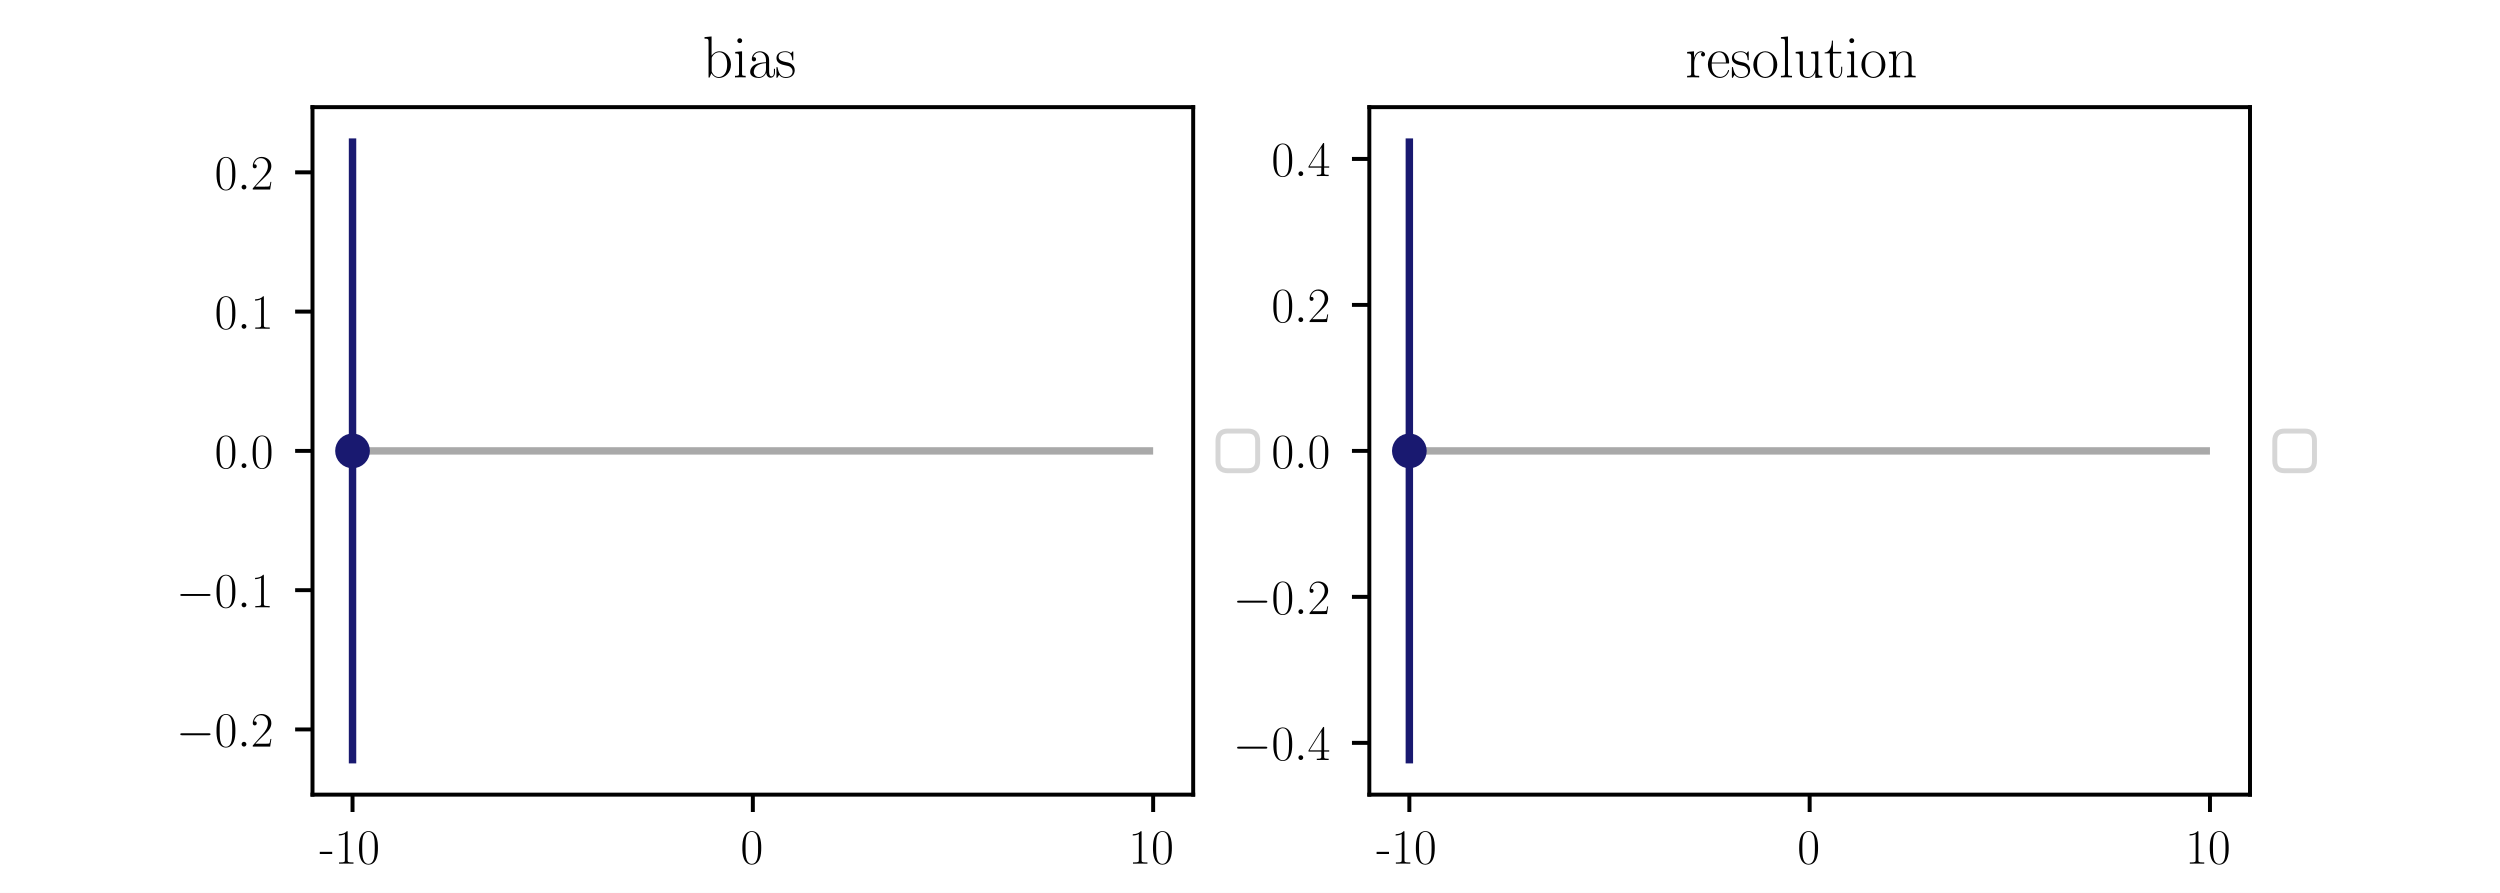
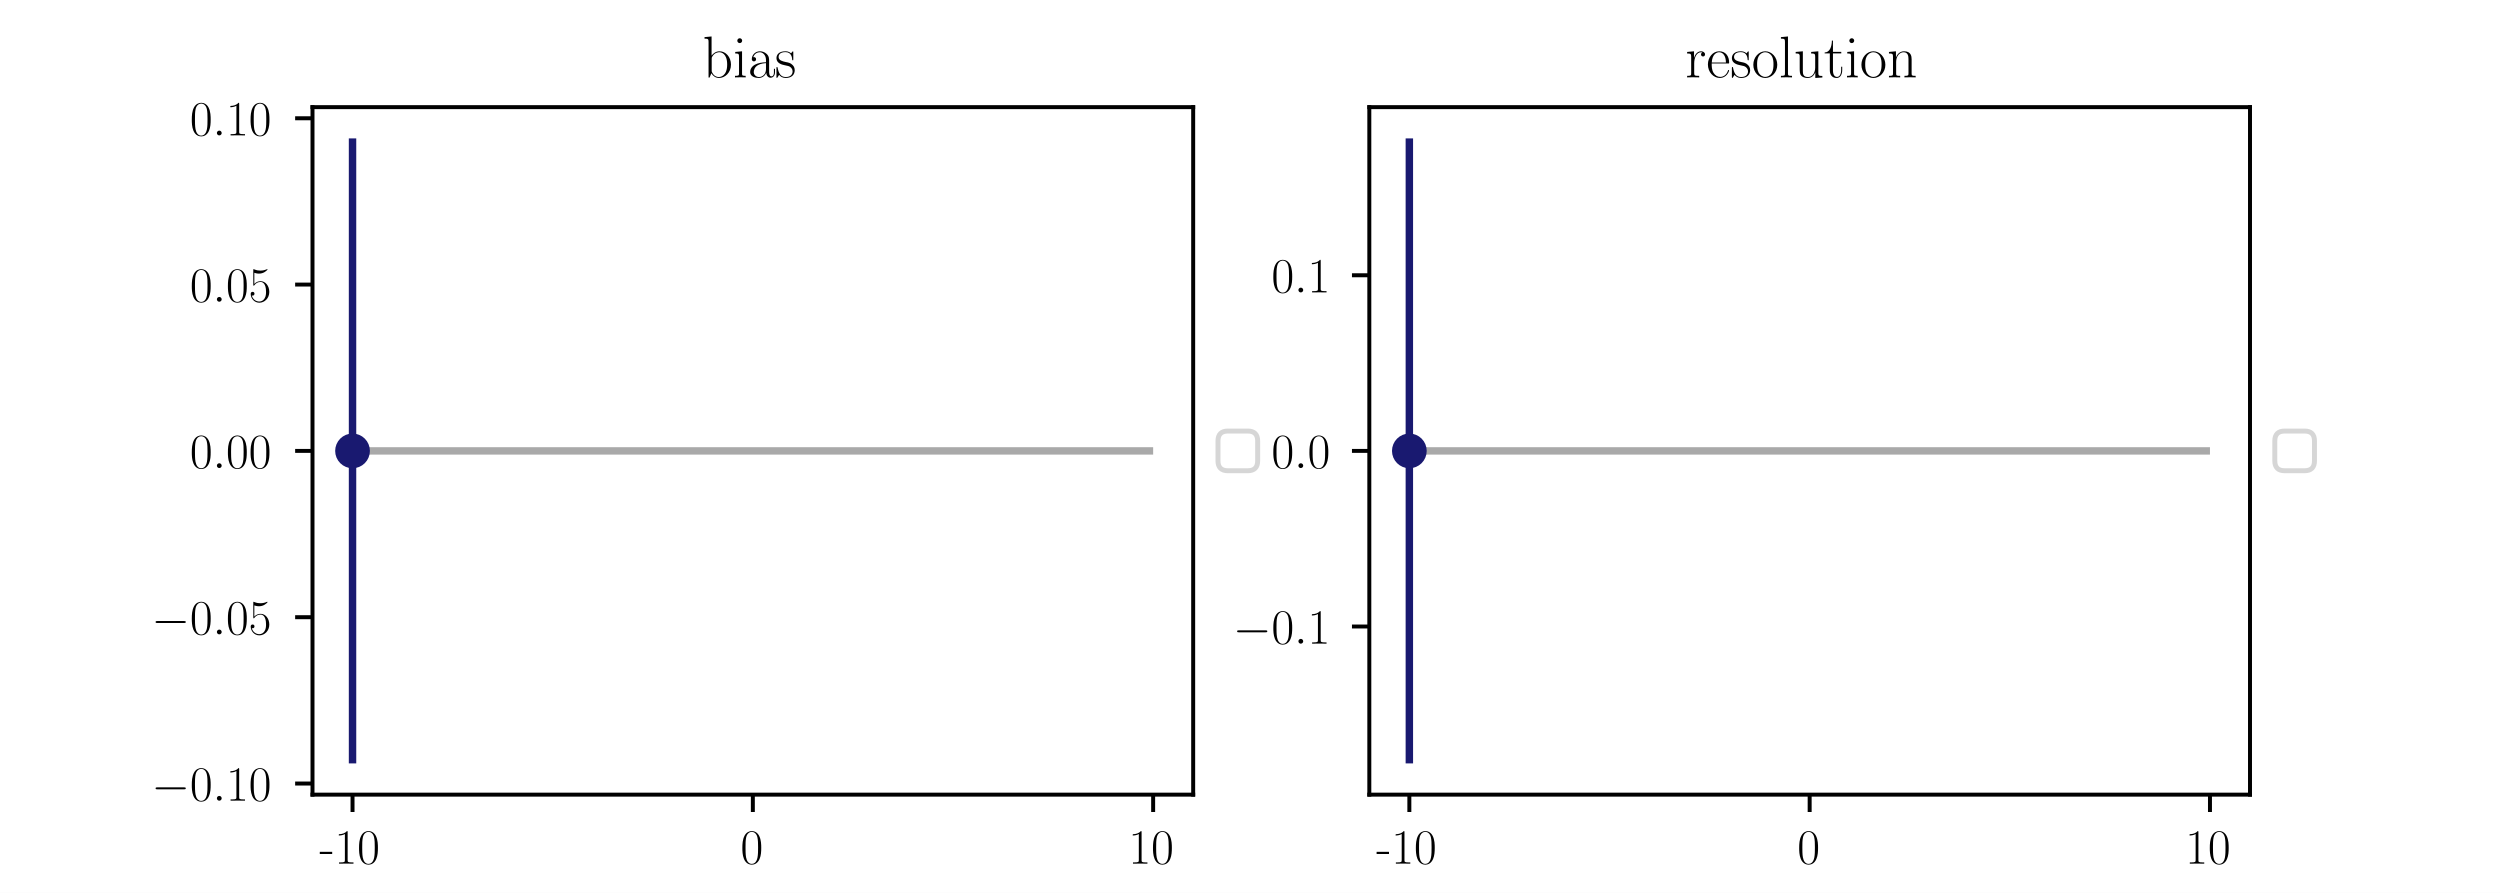
<svg xmlns="http://www.w3.org/2000/svg" xmlns:xlink="http://www.w3.org/1999/xlink" width="504pt" height="180pt" viewBox="0 0 504 180" version="1.1">
  <defs>
    <style type="text/css">*{stroke-linejoin: round; stroke-linecap: butt}</style>
  </defs>
  <g id="figure_1">
    <g id="patch_1">
      <path d="M 0 180  L 504 180  L 504 0  L 0 0  z " style="fill: #ffffff" />
    </g>
    <g id="axes_1">
      <g id="patch_2">
        <path d="M 63 160.2  L 240.545 160.2  L 240.545 21.6  L 63 21.6  z " style="fill: #ffffff" />
      </g>
      <g id="matplotlib.axis_1">
        <g id="xtick_1">
          <g id="line2d_1">
            <defs>
-               <path id="mfbdc22e91d" d="M 0 0  L 0 3.5  " style="stroke: #000000; stroke-width: 0.8" />
+               <path id="m49bfeee119" d="M 0 0  L 0 3.5  " style="stroke: #000000; stroke-width: 0.8" />
            </defs>
            <g>
-               <use xlink:href="#mfbdc22e91d" x="71.07" y="160.2" style="stroke: #000000; stroke-width: 0.8" />
+               <use xlink:href="#m49bfeee119" x="71.07" y="160.2" style="stroke: #000000; stroke-width: 0.8" />
            </g>
          </g>
          <g id="text_1">
            <g transform="translate(64.42848 174.1185) scale(0.1 -0.1)">
              <defs>
                <path id="CMR17-2d" d="M 1632 1254  L 1632 1536  L 26 1536  L 26 1254  L 1632 1254  z " transform="scale(0.015625)" />
                <path id="CMR17-31" d="M 1702 4083  C 1702 4217 1696 4224 1606 4224  C 1357 3927 979 3833 621 3820  C 602 3820 570 3820 563 3808  C 557 3795 557 3782 557 3648  C 755 3648 1088 3686 1344 3839  L 1344 467  C 1344 243 1331 166 781 166  L 589 166  L 589 0  C 896 6 1216 12 1523 12  C 1830 12 2150 6 2458 0  L 2458 166  L 2266 166  C 1715 166 1702 236 1702 467  L 1702 4083  z " transform="scale(0.015625)" />
                <path id="CMR17-30" d="M 2688 2038  C 2688 2430 2682 3099 2413 3613  C 2176 4063 1798 4224 1466 4224  C 1158 4224 768 4082 525 3620  C 269 3137 243 2539 243 2038  C 243 1671 250 1112 448 623  C 723 -39 1216 -128 1466 -128  C 1760 -128 2208 -7 2470 604  C 2662 1048 2688 1568 2688 2038  z M 1466 -26  C 1056 -26 813 328 723 816  C 653 1196 653 1749 653 2109  C 653 2604 653 3015 736 3407  C 858 3954 1216 4121 1466 4121  C 1728 4121 2067 3947 2189 3420  C 2272 3054 2278 2623 2278 2109  C 2278 1691 2278 1176 2202 797  C 2067 96 1690 -26 1466 -26  z " transform="scale(0.015625)" />
              </defs>
              <use xlink:href="#CMR17-2d" transform="scale(0.996264)" />
              <use xlink:href="#CMR17-31" transform="translate(30.07597 0) scale(0.996264)" />
              <use xlink:href="#CMR17-30" transform="translate(75.76644 0) scale(0.996264)" />
            </g>
          </g>
        </g>
        <g id="xtick_2">
          <g id="line2d_2">
            <g>
-               <use xlink:href="#mfbdc22e91d" x="151.773" y="160.2" style="stroke: #000000; stroke-width: 0.8" />
+               <use xlink:href="#m49bfeee119" x="151.773" y="160.2" style="stroke: #000000; stroke-width: 0.8" />
            </g>
          </g>
          <g id="text_2">
            <g transform="translate(149.2821 174.1185) scale(0.1 -0.1)">
              <use xlink:href="#CMR17-30" transform="scale(0.996264)" />
            </g>
          </g>
        </g>
        <g id="xtick_3">
          <g id="line2d_3">
            <g>
-               <use xlink:href="#mfbdc22e91d" x="232.475" y="160.2" style="stroke: #000000; stroke-width: 0.8" />
+               <use xlink:href="#m49bfeee119" x="232.475" y="160.2" style="stroke: #000000; stroke-width: 0.8" />
            </g>
          </g>
          <g id="text_3">
            <g transform="translate(227.4939 174.1185) scale(0.1 -0.1)">
              <use xlink:href="#CMR17-31" transform="scale(0.996264)" />
              <use xlink:href="#CMR17-30" transform="translate(45.69048 0) scale(0.996264)" />
            </g>
          </g>
        </g>
        <g id="text_4">
          <g transform="translate(125.3025 186.9742) scale(0.1 -0.1)">
            <defs>
              <path id="CMR17-45" d="M 3885 1614  L 3770 1614  C 3629 676 3546 166 2419 166  L 1530 166  C 1274 166 1261 198 1261 415  L 1261 2176  L 1862 2176  C 2464 2176 2522 1959 2522 1429  L 2637 1429  L 2637 3086  L 2522 3086  C 2522 2558 2464 2342 1862 2342  L 1261 2342  L 1261 3924  C 1261 4141 1274 4172 1530 4172  L 2406 4172  C 3398 4172 3514 3778 3603 2933  L 3718 2933  L 3565 4339  L 326 4339  L 326 4172  C 768 4172 838 4172 838 3886  L 838 453  C 838 166 768 166 326 166  L 326 0  L 3654 0  L 3885 1614  z " transform="scale(0.015625)" />
              <path id="CMR17-6e" d="M 2656 1954  C 2656 2282 2592 2816 1837 2816  C 1331 2816 1069 2424 973 2166  L 966 2166  L 966 2816  L 211 2745  L 211 2578  C 589 2578 646 2540 646 2231  L 646 443  C 646 198 621 166 211 166  L 211 0  C 365 12 646 12 813 12  C 979 12 1267 12 1421 0  L 1421 166  C 1011 166 986 192 986 443  L 986 1678  C 986 2269 1344 2713 1792 2713  C 2266 2713 2317 2289 2317 1980  L 2317 443  C 2317 198 2291 166 1882 166  L 1882 0  C 2035 12 2317 12 2483 12  C 2650 12 2938 12 3091 0  L 3091 166  C 2682 166 2656 192 2656 443  L 2656 1954  z " transform="scale(0.015625)" />
              <path id="CMR17-65" d="M 2438 1503  C 2464 1529 2464 1542 2464 1606  C 2464 2251 2118 2816 1389 2816  C 710 2816 173 2175 173 1394  C 173 554 781 -64 1459 -64  C 2176 -64 2458 619 2458 755  C 2458 800 2419 800 2406 800  C 2362 800 2355 787 2330 709  C 2189 270 1837 51 1504 51  C 1229 51 954 206 781 490  C 582 819 582 1200 582 1503  L 2438 1503  z M 589 1600  C 634 2511 1126 2713 1382 2713  C 1818 2713 2112 2308 2118 1600  L 589 1600  z " transform="scale(0.015625)" />
              <path id="CMR17-72" d="M 960 1517  C 960 2134 1222 2713 1702 2713  C 1747 2713 1792 2707 1837 2687  C 1837 2687 1696 2642 1696 2475  C 1696 2321 1818 2257 1914 2257  C 1990 2257 2131 2302 2131 2482  C 2131 2687 1926 2816 1709 2816  C 1222 2816 1011 2340 947 2115  L 941 2115  L 941 2816  L 198 2745  L 198 2578  C 576 2578 634 2540 634 2231  L 634 443  C 634 198 608 166 198 166  L 198 0  C 352 12 646 12 813 12  C 998 12 1325 12 1498 0  L 1498 166  C 1037 166 960 166 960 455  L 960 1517  z " transform="scale(0.015625)" />
              <path id="CMR17-67" d="M 710 1165  C 832 1068 1043 960 1299 960  C 1805 960 2240 1359 2240 1895  C 2240 2063 2189 2321 1997 2521  C 2176 2713 2438 2777 2586 2777  C 2611 2777 2650 2777 2682 2758  C 2656 2751 2598 2726 2598 2623  C 2598 2540 2656 2483 2739 2483  C 2835 2483 2886 2547 2886 2630  C 2886 2751 2790 2880 2586 2880  C 2330 2880 2106 2758 1926 2591  C 1734 2764 1504 2828 1299 2828  C 794 2828 358 2431 358 1895  C 358 1527 570 1294 634 1230  C 442 1004 442 742 442 710  C 442 544 506 300 723 166  C 390 82 128 -184 128 -517  C 128 -996 736 -1344 1466 -1344  C 2170 -1344 2803 -1009 2803 -510  C 2803 384 1856 384 1363 384  C 1216 384 954 384 922 390  C 723 422 589 601 589 825  C 589 883 589 1024 710 1165  z M 1299 1068  C 736 1068 736 1766 736 1895  C 736 2024 736 2719 1299 2719  C 1862 2719 1862 2024 1862 1895  C 1862 1766 1862 1068 1299 1068  z M 1466 -1236  C 826 -1236 384 -883 384 -517  C 384 -311 493 -118 634 -11  C 794 102 858 102 1293 102  C 1818 102 2547 102 2547 -517  C 2547 -883 2106 -1236 1466 -1236  z " transform="scale(0.015625)" />
              <path id="CMR17-79" d="M 2496 2183  C 2656 2579 2944 2585 3034 2585  L 3034 2752  C 2912 2745 2752 2739 2630 2739  C 2496 2739 2285 2739 2157 2752  L 2157 2585  C 2400 2566 2406 2384 2406 2332  C 2406 2268 2394 2235 2362 2158  L 1664 409  L 902 2300  C 870 2378 870 2423 870 2430  C 870 2572 1018 2585 1171 2585  L 1171 2752  C 1018 2739 742 2739 582 2739  C 410 2739 205 2739 64 2752  L 64 2585  C 410 2585 448 2553 531 2345  L 1485 -31  C 1197 -795 1030 -1242 627 -1242  C 557 -1242 397 -1223 282 -1106  C 429 -1093 493 -1002 493 -892  C 493 -782 416 -685 288 -685  C 147 -685 77 -782 77 -899  C 77 -1158 339 -1344 627 -1344  C 998 -1344 1229 -983 1357 -659  L 2496 2183  z " transform="scale(0.015625)" />
              <path id="CMR17-42" d="M 333 4352  L 333 4185  C 774 4185 845 4185 845 3897  L 845 451  C 845 166 774 166 333 166  L 333 0  L 2534 0  C 3354 0 3885 578 3885 1155  C 3885 1726 3360 2214 2675 2259  C 3290 2380 3718 2790 3718 3276  C 3718 3808 3194 4352 2368 4352  L 333 4352  z M 1248 2304  L 1248 3936  C 1248 4153 1261 4185 1517 4185  L 2336 4185  C 2970 4185 3251 3673 3251 3276  C 3251 2790 2861 2304 2170 2304  L 1248 2304  z M 1517 166  C 1261 166 1248 198 1248 413  L 1248 2201  L 2432 2201  C 3091 2201 3411 1624 3411 1161  C 3411 698 3046 166 2349 166  L 1517 166  z " transform="scale(0.015625)" />
              <path id="CMR17-69" d="M 992 3961  C 992 4102 877 4224 730 4224  C 589 4224 467 4108 467 3961  C 467 3820 582 3699 730 3699  C 870 3699 992 3814 992 3961  z M 243 2745  L 243 2579  C 602 2579 653 2540 653 2231  L 653 443  C 653 198 627 166 218 166  L 218 0  C 371 12 646 12 806 12  C 960 12 1222 12 1370 0  L 1370 166  C 992 166 979 205 979 436  L 979 2816  L 243 2745  z " transform="scale(0.015625)" />
              <path id="CMR17-61" d="M 2304 1656  C 2304 2048 2304 2275 2035 2534  C 1798 2751 1523 2816 1306 2816  C 800 2816 435 2408 435 1977  C 435 1740 627 1728 666 1728  C 749 1728 896 1779 896 1958  C 896 2118 774 2188 666 2188  C 640 2188 608 2182 589 2176  C 723 2594 1069 2713 1293 2713  C 1613 2713 1965 2421 1965 1875  L 1965 1632  C 1587 1619 1133 1568 774 1373  C 371 1147 256 822 256 576  C 256 77 832 -64 1171 -64  C 1523 -64 1850 135 1990 505  C 2003 219 2182 -39 2464 -39  C 2598 -39 2938 51 2938 563  L 2938 926  L 2822 926  L 2822 557  C 2822 161 2650 109 2566 109  C 2304 109 2304 446 2304 732  L 2304 1656  z M 1965 887  C 1965 323 1568 38 1216 38  C 896 38 646 278 646 576  C 646 771 730 1114 1101 1322  C 1408 1497 1760 1523 1965 1536  L 1965 887  z " transform="scale(0.015625)" />
              <path id="CMR17-73" d="M 1978 2688  C 1978 2803 1971 2809 1933 2809  C 1907 2809 1901 2803 1824 2707  C 1805 2681 1747 2617 1728 2592  C 1523 2809 1235 2816 1126 2816  C 416 2816 160 2444 160 2073  C 160 1497 813 1363 998 1324  C 1402 1241 1542 1216 1677 1100  C 1760 1024 1901 883 1901 652  C 1901 384 1747 38 1158 38  C 602 38 403 460 288 1024  C 269 1113 269 1120 218 1120  C 166 1120 160 1113 160 985  L 160 64  C 160 -52 166 -58 205 -58  C 237 -58 243 -52 275 0  C 314 57 410 211 448 275  C 576 102 800 -64 1158 -64  C 1792 -64 2131 281 2131 780  C 2131 1107 1958 1280 1875 1356  C 1683 1555 1459 1600 1190 1651  C 838 1728 390 1817 390 2208  C 390 2374 480 2726 1126 2726  C 1811 2726 1850 2086 1862 1881  C 1869 1849 1901 1843 1920 1843  C 1978 1843 1978 1862 1978 1971  L 1978 2688  z " transform="scale(0.015625)" />
            </defs>
            <use xlink:href="#CMR17-45" transform="scale(0.996264)" />
            <use xlink:href="#CMR17-6e" transform="translate(62.5863 0) scale(0.996264)" />
            <use xlink:href="#CMR17-65" transform="translate(113.4817 0) scale(0.996264)" />
            <use xlink:href="#CMR17-72" transform="translate(153.9673 0) scale(0.996264)" />
            <use xlink:href="#CMR17-67" transform="translate(189.2481 0) scale(0.996264)" />
            <use xlink:href="#CMR17-79" transform="translate(234.9386 0) scale(0.996264)" />
            <use xlink:href="#CMR17-42" transform="translate(313.3075 0) scale(0.996264)" />
            <use xlink:href="#CMR17-69" transform="translate(378.4962 0) scale(0.996264)" />
            <use xlink:href="#CMR17-61" transform="translate(403.3673 0) scale(0.996264)" />
            <use xlink:href="#CMR17-73" transform="translate(449.0577 0) scale(0.996264)" />
          </g>
        </g>
      </g>
      <g id="matplotlib.axis_2">
        <g id="ytick_1">
          <g id="line2d_4">
            <defs>
-               <path id="mdaa67a6e39" d="M 0 0  L -3.5 0  " style="stroke: #000000; stroke-width: 0.8" />
+               <path id="m467b6dbe96" d="M 0 0  L -3.5 0  " style="stroke: #000000; stroke-width: 0.8" />
            </defs>
            <g>
-               <use xlink:href="#mdaa67a6e39" x="63" y="147.055" style="stroke: #000000; stroke-width: 0.8" />
+               <use xlink:href="#m467b6dbe96" x="63" y="157.961" style="stroke: #000000; stroke-width: 0.8" />
            </g>
          </g>
          <g id="text_5">
-             <g transform="translate(35.52118 150.5147) scale(0.1 -0.1)">
+             <g transform="translate(30.53984 161.4198) scale(0.1 -0.1)">
              <defs>
                <path id="CMSY10-0" d="M 4218 1472  C 4326 1472 4442 1472 4442 1600  C 4442 1728 4326 1728 4218 1728  L 755 1728  C 646 1728 531 1728 531 1600  C 531 1472 646 1472 755 1472  L 4218 1472  z " transform="scale(0.015625)" />
                <path id="CMMI12-3a" d="M 1178 307  C 1178 492 1024 620 870 620  C 685 620 557 467 557 313  C 557 128 710 0 864 0  C 1050 0 1178 153 1178 307  z " transform="scale(0.015625)" />
-                 <path id="CMR17-32" d="M 2669 990  L 2554 990  C 2490 537 2438 460 2413 422  C 2381 371 1920 371 1830 371  L 602 371  C 832 620 1280 1073 1824 1596  C 2214 1966 2669 2400 2669 3033  C 2669 3788 2067 4224 1395 4224  C 691 4224 262 3603 262 3027  C 262 2777 448 2745 525 2745  C 589 2745 781 2783 781 3007  C 781 3206 614 3264 525 3264  C 486 3264 448 3257 422 3244  C 544 3788 915 4057 1306 4057  C 1862 4057 2227 3616 2227 3033  C 2227 2477 1901 1998 1536 1583  L 262 147  L 262 0  L 2515 0  L 2669 990  z " transform="scale(0.015625)" />
              </defs>
              <use xlink:href="#CMSY10-0" transform="scale(0.996264)" />
              <use xlink:href="#CMR17-30" transform="translate(77.48747 0) scale(0.996264)" />
              <use xlink:href="#CMMI12-3a" transform="translate(123.1779 0) scale(0.996264)" />
-               <use xlink:href="#CMR17-32" transform="translate(150.2751 0) scale(0.996264)" />
+               <use xlink:href="#CMR17-31" transform="translate(150.2751 0) scale(0.996264)" />
+               <use xlink:href="#CMR17-30" transform="translate(195.9656 0) scale(0.996264)" />
            </g>
          </g>
        </g>
        <g id="ytick_2">
          <g id="line2d_5">
            <g>
-               <use xlink:href="#mdaa67a6e39" x="63" y="118.978" style="stroke: #000000; stroke-width: 0.8" />
+               <use xlink:href="#m467b6dbe96" x="63" y="124.43" style="stroke: #000000; stroke-width: 0.8" />
            </g>
          </g>
          <g id="text_6">
-             <g transform="translate(35.52118 122.4369) scale(0.1 -0.1)">
+             <g transform="translate(30.53984 127.8895) scale(0.1 -0.1)">
+               <defs>
+                 <path id="CMR17-35" d="M 730 3750  C 794 3724 1056 3641 1325 3641  C 1920 3641 2246 3961 2432 4140  C 2432 4191 2432 4224 2394 4224  C 2387 4224 2374 4224 2323 4198  C 2099 4102 1837 4032 1517 4032  C 1325 4032 1037 4055 723 4191  C 653 4224 640 4224 634 4224  C 602 4224 595 4217 595 4090  L 595 2231  C 595 2113 595 2080 659 2080  C 691 2080 704 2093 736 2139  C 941 2435 1222 2560 1542 2560  C 1766 2560 2246 2415 2246 1293  C 2246 1087 2246 716 2054 422  C 1894 159 1645 25 1370 25  C 947 25 518 319 403 812  C 429 806 480 793 506 793  C 589 793 749 838 749 1036  C 749 1209 627 1280 506 1280  C 358 1280 262 1190 262 1011  C 262 454 704 -128 1382 -128  C 2042 -128 2669 441 2669 1267  C 2669 2054 2170 2662 1549 2662  C 1222 2662 947 2540 730 2304  L 730 3750  z " transform="scale(0.015625)" />
+               </defs>
              <use xlink:href="#CMSY10-0" transform="scale(0.996264)" />
              <use xlink:href="#CMR17-30" transform="translate(77.48747 0) scale(0.996264)" />
              <use xlink:href="#CMMI12-3a" transform="translate(123.1779 0) scale(0.996264)" />
-               <use xlink:href="#CMR17-31" transform="translate(150.2751 0) scale(0.996264)" />
+               <use xlink:href="#CMR17-30" transform="translate(150.2751 0) scale(0.996264)" />
+               <use xlink:href="#CMR17-35" transform="translate(195.9656 0) scale(0.996264)" />
            </g>
          </g>
        </g>
        <g id="ytick_3">
          <g id="line2d_6">
            <g>
-               <use xlink:href="#mdaa67a6e39" x="63" y="90.9" style="stroke: #000000; stroke-width: 0.8" />
+               <use xlink:href="#m467b6dbe96" x="63" y="90.9" style="stroke: #000000; stroke-width: 0.8" />
            </g>
          </g>
          <g id="text_7">
-             <g transform="translate(43.26992 94.35925) scale(0.1 -0.1)">
+             <g transform="translate(38.28859 94.35925) scale(0.1 -0.1)">
              <use xlink:href="#CMR17-30" transform="scale(0.996264)" />
              <use xlink:href="#CMMI12-3a" transform="translate(45.69048 0) scale(0.996264)" />
              <use xlink:href="#CMR17-30" transform="translate(72.78765 0) scale(0.996264)" />
+               <use xlink:href="#CMR17-30" transform="translate(118.4781 0) scale(0.996264)" />
            </g>
          </g>
        </g>
        <g id="ytick_4">
          <g id="line2d_7">
            <g>
-               <use xlink:href="#mdaa67a6e39" x="63" y="62.822" style="stroke: #000000; stroke-width: 0.8" />
+               <use xlink:href="#m467b6dbe96" x="63" y="57.37" style="stroke: #000000; stroke-width: 0.8" />
            </g>
          </g>
          <g id="text_8">
-             <g transform="translate(43.26992 66.28155) scale(0.1 -0.1)">
-               <use xlink:href="#CMR17-30" transform="scale(0.996264)" />
-               <use xlink:href="#CMMI12-3a" transform="translate(45.69048 0) scale(0.996264)" />
-               <use xlink:href="#CMR17-31" transform="translate(72.78765 0) scale(0.996264)" />
+             <g transform="translate(38.28859 60.82898) scale(0.1 -0.1)">
+               <use xlink:href="#CMR17-30" transform="scale(0.996264)" />
+               <use xlink:href="#CMMI12-3a" transform="translate(45.69048 0) scale(0.996264)" />
+               <use xlink:href="#CMR17-30" transform="translate(72.78765 0) scale(0.996264)" />
+               <use xlink:href="#CMR17-35" transform="translate(118.4781 0) scale(0.996264)" />
            </g>
          </g>
        </g>
        <g id="ytick_5">
          <g id="line2d_8">
            <g>
-               <use xlink:href="#mdaa67a6e39" x="63" y="34.745" style="stroke: #000000; stroke-width: 0.8" />
+               <use xlink:href="#m467b6dbe96" x="63" y="23.839" style="stroke: #000000; stroke-width: 0.8" />
            </g>
          </g>
          <g id="text_9">
-             <g transform="translate(43.26992 38.20385) scale(0.1 -0.1)">
-               <use xlink:href="#CMR17-30" transform="scale(0.996264)" />
-               <use xlink:href="#CMMI12-3a" transform="translate(45.69048 0) scale(0.996264)" />
-               <use xlink:href="#CMR17-32" transform="translate(72.78765 0) scale(0.996264)" />
+             <g transform="translate(38.28859 27.29871) scale(0.1 -0.1)">
+               <use xlink:href="#CMR17-30" transform="scale(0.996264)" />
+               <use xlink:href="#CMMI12-3a" transform="translate(45.69048 0) scale(0.996264)" />
+               <use xlink:href="#CMR17-31" transform="translate(72.78765 0) scale(0.996264)" />
+               <use xlink:href="#CMR17-30" transform="translate(118.4781 0) scale(0.996264)" />
            </g>
          </g>
        </g>
      </g>
      <g id="LineCollection_1">
-         <path d="M 71.07 153.9  L 71.07 27.9  " clip-path="url(#p65751829c7)" style="fill: none; stroke: #191970; stroke-width: 1.5" />
+         <path d="M 71.07 153.9  L 71.07 27.9  " clip-path="url(#pa5186701c7)" style="fill: none; stroke: #191970; stroke-width: 1.5" />
      </g>
      <g id="LineCollection_2">
-         <path d="M 71.07 90.9  L 232.475 90.9  " clip-path="url(#p65751829c7)" style="fill: none; stroke: #a9a9a9; stroke-width: 1.5" />
+         <path d="M 71.07 90.9  L 232.475 90.9  " clip-path="url(#pa5186701c7)" style="fill: none; stroke: #a9a9a9; stroke-width: 1.5" />
      </g>
      <g id="line2d_9">
        <defs>
-           <path id="mdf1d75ba2d" d="M 0 3  C 0.796 3 1.559 2.684 2.121 2.121  C 2.684 1.559 3 0.796 3 0  C 3 -0.796 2.684 -1.559 2.121 -2.121  C 1.559 -2.684 0.796 -3 0 -3  C -0.796 -3 -1.559 -2.684 -2.121 -2.121  C -2.684 -1.559 -3 -0.796 -3 0  C -3 0.796 -2.684 1.559 -2.121 2.121  C -1.559 2.684 -0.796 3 0 3  z " style="stroke: #191970" />
+           <path id="mc79a1ea5eb" d="M 0 3  C 0.796 3 1.559 2.684 2.121 2.121  C 2.684 1.559 3 0.796 3 0  C 3 -0.796 2.684 -1.559 2.121 -2.121  C 1.559 -2.684 0.796 -3 0 -3  C -0.796 -3 -1.559 -2.684 -2.121 -2.121  C -2.684 -1.559 -3 -0.796 -3 0  C -3 0.796 -2.684 1.559 -2.121 2.121  C -1.559 2.684 -0.796 3 0 3  z " style="stroke: #191970" />
        </defs>
-         <g clip-path="url(#p65751829c7)">
-           <use xlink:href="#mdf1d75ba2d" x="71.07" y="90.9" style="fill: #191970; stroke: #191970" />
+         <g clip-path="url(#pa5186701c7)">
+           <use xlink:href="#mc79a1ea5eb" x="71.07" y="90.9" style="fill: #191970; stroke: #191970" />
        </g>
      </g>
      <g id="patch_3">
        <path d="M 63 160.2  L 63 21.6  " style="fill: none; stroke: #000000; stroke-width: 0.8; stroke-linejoin: miter; stroke-linecap: square" />
      </g>
      <g id="patch_4">
        <path d="M 240.545 160.2  L 240.545 21.6  " style="fill: none; stroke: #000000; stroke-width: 0.8; stroke-linejoin: miter; stroke-linecap: square" />
      </g>
      <g id="patch_5">
        <path d="M 63 160.2  L 240.545 160.2  " style="fill: none; stroke: #000000; stroke-width: 0.8; stroke-linejoin: miter; stroke-linecap: square" />
      </g>
      <g id="patch_6">
        <path d="M 63 21.6  L 240.545 21.6  " style="fill: none; stroke: #000000; stroke-width: 0.8; stroke-linejoin: miter; stroke-linecap: square" />
      </g>
      <g id="text_10">
        <g transform="translate(141.6601 15.6) scale(0.12 -0.12)">
          <defs>
            <path id="CMR17-62" d="M 960 4416  L 198 4345  L 198 4179  C 576 4179 634 4141 634 3843  L 634 -13  L 749 -13  L 934 445  C 1120 141 1395 -64 1766 -64  C 2406 -64 3053 503 3053 1382  C 3053 2209 2477 2816 1830 2816  C 1434 2816 1152 2603 960 2351  L 960 4416  z M 973 2022  C 973 2138 973 2157 1062 2293  C 1312 2681 1670 2713 1792 2713  C 1984 2713 2643 2610 2643 1388  C 2643 109 1888 38 1734 38  C 1536 38 1248 115 1043 490  C 973 613 973 626 973 742  L 973 2022  z " transform="scale(0.015625)" />
          </defs>
          <use xlink:href="#CMR17-62" transform="scale(0.996264)" />
          <use xlink:href="#CMR17-69" transform="translate(50.89537 0) scale(0.996264)" />
          <use xlink:href="#CMR17-61" transform="translate(75.76643 0) scale(0.996264)" />
          <use xlink:href="#CMR17-73" transform="translate(121.4569 0) scale(0.996264)" />
        </g>
      </g>
      <g id="legend_1">
        <g id="patch_7">
          <path d="M 247.545 94.9  L 251.545 94.9  Q 253.545 94.9 253.545 92.9  L 253.545 88.9  Q 253.545 86.9 251.545 86.9  L 247.545 86.9  Q 245.545 86.9 245.545 88.9  L 245.545 92.9  Q 245.545 94.9 247.545 94.9  z " style="fill: #ffffff; opacity: 0.8; stroke: #cccccc; stroke-linejoin: miter" />
        </g>
      </g>
    </g>
    <g id="axes_2">
      <g id="patch_8">
        <path d="M 276.055 160.2  L 453.6 160.2  L 453.6 21.6  L 276.055 21.6  z " style="fill: #ffffff" />
      </g>
      <g id="matplotlib.axis_3">
        <g id="xtick_4">
          <g id="line2d_10">
            <g>
-               <use xlink:href="#mfbdc22e91d" x="284.125" y="160.2" style="stroke: #000000; stroke-width: 0.8" />
+               <use xlink:href="#m49bfeee119" x="284.125" y="160.2" style="stroke: #000000; stroke-width: 0.8" />
            </g>
          </g>
          <g id="text_11">
            <g transform="translate(277.483 174.1185) scale(0.1 -0.1)">
              <use xlink:href="#CMR17-2d" transform="scale(0.996264)" />
              <use xlink:href="#CMR17-31" transform="translate(30.07597 0) scale(0.996264)" />
              <use xlink:href="#CMR17-30" transform="translate(75.76644 0) scale(0.996264)" />
            </g>
          </g>
        </g>
        <g id="xtick_5">
          <g id="line2d_11">
            <g>
-               <use xlink:href="#mfbdc22e91d" x="364.827" y="160.2" style="stroke: #000000; stroke-width: 0.8" />
+               <use xlink:href="#m49bfeee119" x="364.827" y="160.2" style="stroke: #000000; stroke-width: 0.8" />
            </g>
          </g>
          <g id="text_12">
            <g transform="translate(362.3366 174.1185) scale(0.1 -0.1)">
              <use xlink:href="#CMR17-30" transform="scale(0.996264)" />
            </g>
          </g>
        </g>
        <g id="xtick_6">
          <g id="line2d_12">
            <g>
-               <use xlink:href="#mfbdc22e91d" x="445.53" y="160.2" style="stroke: #000000; stroke-width: 0.8" />
+               <use xlink:href="#m49bfeee119" x="445.53" y="160.2" style="stroke: #000000; stroke-width: 0.8" />
            </g>
          </g>
          <g id="text_13">
            <g transform="translate(440.5484 174.1185) scale(0.1 -0.1)">
              <use xlink:href="#CMR17-31" transform="scale(0.996264)" />
              <use xlink:href="#CMR17-30" transform="translate(45.69048 0) scale(0.996264)" />
            </g>
          </g>
        </g>
        <g id="text_14">
          <g transform="translate(338.357 186.9742) scale(0.1 -0.1)">
            <use xlink:href="#CMR17-45" transform="scale(0.996264)" />
            <use xlink:href="#CMR17-6e" transform="translate(62.5863 0) scale(0.996264)" />
            <use xlink:href="#CMR17-65" transform="translate(113.4817 0) scale(0.996264)" />
            <use xlink:href="#CMR17-72" transform="translate(153.9673 0) scale(0.996264)" />
            <use xlink:href="#CMR17-67" transform="translate(189.2481 0) scale(0.996264)" />
            <use xlink:href="#CMR17-79" transform="translate(234.9386 0) scale(0.996264)" />
            <use xlink:href="#CMR17-42" transform="translate(313.3075 0) scale(0.996264)" />
            <use xlink:href="#CMR17-69" transform="translate(378.4962 0) scale(0.996264)" />
            <use xlink:href="#CMR17-61" transform="translate(403.3673 0) scale(0.996264)" />
            <use xlink:href="#CMR17-73" transform="translate(449.0577 0) scale(0.996264)" />
          </g>
        </g>
      </g>
      <g id="matplotlib.axis_4">
        <g id="ytick_6">
          <g id="line2d_13">
            <g>
-               <use xlink:href="#mdaa67a6e39" x="276.055" y="149.762" style="stroke: #000000; stroke-width: 0.8" />
+               <use xlink:href="#m467b6dbe96" x="276.055" y="126.305" style="stroke: #000000; stroke-width: 0.8" />
            </g>
          </g>
          <g id="text_15">
-             <g transform="translate(248.5757 153.2208) scale(0.1 -0.1)">
-               <defs>
-                 <path id="CMR17-34" d="M 2150 4147  C 2150 4281 2144 4288 2029 4288  L 128 1254  L 128 1088  L 1779 1088  L 1779 460  C 1779 230 1766 166 1318 166  L 1197 166  L 1197 0  C 1402 12 1747 12 1965 12  C 2182 12 2528 12 2733 0  L 2733 166  L 2611 166  C 2163 166 2150 230 2150 460  L 2150 1088  L 2803 1088  L 2803 1254  L 2150 1254  L 2150 4147  z M 1798 3723  L 1798 1254  L 256 1254  L 1798 3723  z " transform="scale(0.015625)" />
-               </defs>
+             <g transform="translate(248.5757 129.764) scale(0.1 -0.1)">
              <use xlink:href="#CMSY10-0" transform="scale(0.996264)" />
              <use xlink:href="#CMR17-30" transform="translate(77.48747 0) scale(0.996264)" />
              <use xlink:href="#CMMI12-3a" transform="translate(123.1779 0) scale(0.996264)" />
-               <use xlink:href="#CMR17-34" transform="translate(150.2751 0) scale(0.996264)" />
+               <use xlink:href="#CMR17-31" transform="translate(150.2751 0) scale(0.996264)" />
            </g>
          </g>
        </g>
        <g id="ytick_7">
          <g id="line2d_14">
            <g>
-               <use xlink:href="#mdaa67a6e39" x="276.055" y="120.331" style="stroke: #000000; stroke-width: 0.8" />
+               <use xlink:href="#m467b6dbe96" x="276.055" y="90.9" style="stroke: #000000; stroke-width: 0.8" />
            </g>
          </g>
          <g id="text_16">
-             <g transform="translate(248.5757 123.79) scale(0.1 -0.1)">
-               <use xlink:href="#CMSY10-0" transform="scale(0.996264)" />
-               <use xlink:href="#CMR17-30" transform="translate(77.48747 0) scale(0.996264)" />
-               <use xlink:href="#CMMI12-3a" transform="translate(123.1779 0) scale(0.996264)" />
-               <use xlink:href="#CMR17-32" transform="translate(150.2751 0) scale(0.996264)" />
+             <g transform="translate(256.3245 94.35925) scale(0.1 -0.1)">
+               <use xlink:href="#CMR17-30" transform="scale(0.996264)" />
+               <use xlink:href="#CMMI12-3a" transform="translate(45.69048 0) scale(0.996264)" />
+               <use xlink:href="#CMR17-30" transform="translate(72.78765 0) scale(0.996264)" />
            </g>
          </g>
        </g>
        <g id="ytick_8">
          <g id="line2d_15">
            <g>
-               <use xlink:href="#mdaa67a6e39" x="276.055" y="90.9" style="stroke: #000000; stroke-width: 0.8" />
+               <use xlink:href="#m467b6dbe96" x="276.055" y="55.495" style="stroke: #000000; stroke-width: 0.8" />
            </g>
          </g>
          <g id="text_17">
-             <g transform="translate(256.3245 94.35925) scale(0.1 -0.1)">
-               <use xlink:href="#CMR17-30" transform="scale(0.996264)" />
-               <use xlink:href="#CMMI12-3a" transform="translate(45.69048 0) scale(0.996264)" />
-               <use xlink:href="#CMR17-30" transform="translate(72.78765 0) scale(0.996264)" />
-             </g>
-           </g>
-         </g>
-         <g id="ytick_9">
-           <g id="line2d_16">
-             <g>
-               <use xlink:href="#mdaa67a6e39" x="276.055" y="61.469" style="stroke: #000000; stroke-width: 0.8" />
-             </g>
-           </g>
-           <g id="text_18">
-             <g transform="translate(256.3245 64.92848) scale(0.1 -0.1)">
-               <use xlink:href="#CMR17-30" transform="scale(0.996264)" />
-               <use xlink:href="#CMMI12-3a" transform="translate(45.69048 0) scale(0.996264)" />
-               <use xlink:href="#CMR17-32" transform="translate(72.78765 0) scale(0.996264)" />
-             </g>
-           </g>
-         </g>
-         <g id="ytick_10">
-           <g id="line2d_17">
-             <g>
-               <use xlink:href="#mdaa67a6e39" x="276.055" y="32.038" style="stroke: #000000; stroke-width: 0.8" />
-             </g>
-           </g>
-           <g id="text_19">
-             <g transform="translate(256.3245 35.49771) scale(0.1 -0.1)">
-               <use xlink:href="#CMR17-30" transform="scale(0.996264)" />
-               <use xlink:href="#CMMI12-3a" transform="translate(45.69048 0) scale(0.996264)" />
-               <use xlink:href="#CMR17-34" transform="translate(72.78765 0) scale(0.996264)" />
+             <g transform="translate(256.3245 58.95448) scale(0.1 -0.1)">
+               <use xlink:href="#CMR17-30" transform="scale(0.996264)" />
+               <use xlink:href="#CMMI12-3a" transform="translate(45.69048 0) scale(0.996264)" />
+               <use xlink:href="#CMR17-31" transform="translate(72.78765 0) scale(0.996264)" />
            </g>
          </g>
        </g>
      </g>
      <g id="LineCollection_3">
-         <path d="M 284.125 153.9  L 284.125 27.9  " clip-path="url(#pd25621d467)" style="fill: none; stroke: #191970; stroke-width: 1.5" />
+         <path d="M 284.125 153.9  L 284.125 27.9  " clip-path="url(#pff7cdd1c15)" style="fill: none; stroke: #191970; stroke-width: 1.5" />
      </g>
      <g id="LineCollection_4">
-         <path d="M 284.125 90.9  L 445.53 90.9  " clip-path="url(#pd25621d467)" style="fill: none; stroke: #a9a9a9; stroke-width: 1.5" />
-       </g>
-       <g id="line2d_18">
-         <g clip-path="url(#pd25621d467)">
-           <use xlink:href="#mdf1d75ba2d" x="284.125" y="90.9" style="fill: #191970; stroke: #191970" />
+         <path d="M 284.125 90.9  L 445.53 90.9  " clip-path="url(#pff7cdd1c15)" style="fill: none; stroke: #a9a9a9; stroke-width: 1.5" />
+       </g>
+       <g id="line2d_16">
+         <g clip-path="url(#pff7cdd1c15)">
+           <use xlink:href="#mc79a1ea5eb" x="284.125" y="90.9" style="fill: #191970; stroke: #191970" />
        </g>
      </g>
      <g id="patch_9">
        <path d="M 276.055 160.2  L 276.055 21.6  " style="fill: none; stroke: #000000; stroke-width: 0.8; stroke-linejoin: miter; stroke-linecap: square" />
      </g>
      <g id="patch_10">
        <path d="M 453.6 160.2  L 453.6 21.6  " style="fill: none; stroke: #000000; stroke-width: 0.8; stroke-linejoin: miter; stroke-linecap: square" />
      </g>
      <g id="patch_11">
        <path d="M 276.055 160.2  L 453.6 160.2  " style="fill: none; stroke: #000000; stroke-width: 0.8; stroke-linejoin: miter; stroke-linecap: square" />
      </g>
      <g id="patch_12">
        <path d="M 276.055 21.6  L 453.6 21.6  " style="fill: none; stroke: #000000; stroke-width: 0.8; stroke-linejoin: miter; stroke-linecap: square" />
      </g>
-       <g id="text_20">
+       <g id="text_18">
        <g transform="translate(339.757 15.6) scale(0.12 -0.12)">
          <defs>
            <path id="CMR17-6f" d="M 2758 1356  C 2758 2176 2163 2816 1466 2816  C 768 2816 173 2176 173 1356  C 173 550 768 -64 1466 -64  C 2163 -64 2758 550 2758 1356  z M 1466 51  C 1165 51 909 230 762 480  C 602 768 582 1126 582 1408  C 582 1676 595 2009 762 2297  C 890 2508 1139 2713 1466 2713  C 1754 2713 1997 2553 2150 2329  C 2349 2028 2349 1606 2349 1408  C 2349 1158 2336 774 2163 467  C 1984 172 1709 51 1466 51  z " transform="scale(0.015625)" />
            <path id="CMR17-6c" d="M 979 4416  L 218 4345  L 218 4179  C 595 4179 653 4141 653 3835  L 653 439  C 653 198 627 166 218 166  L 218 0  C 371 12 653 12 813 12  C 979 12 1261 12 1414 0  L 1414 166  C 1005 166 979 191 979 439  L 979 4416  z " transform="scale(0.015625)" />
            <path id="CMR17-75" d="M 1882 2745  L 1882 2579  C 2259 2579 2317 2540 2317 2229  L 2317 1053  C 2317 510 2029 38 1555 38  C 1030 38 986 355 986 691  L 986 2816  L 211 2745  L 211 2579  C 467 2579 640 2579 646 2320  L 646 1079  C 646 646 646 368 813 187  C 896 103 1056 -64 1517 -64  C 2061 -64 2272 400 2323 536  L 2330 536  L 2330 -64  L 3091 -13  L 3091 154  C 2714 154 2656 193 2656 503  L 2656 2816  L 1882 2745  z " transform="scale(0.015625)" />
            <path id="CMR17-74" d="M 966 2585  L 1862 2585  L 1862 2752  L 966 2752  L 966 3968  L 851 3968  C 838 3292 614 2700 70 2687  L 70 2585  L 627 2585  L 627 778  C 627 655 627 -64 1370 -64  C 1747 -64 1965 308 1965 784  L 1965 1151  L 1850 1151  L 1850 790  C 1850 347 1677 51 1408 51  C 1222 51 966 179 966 765  L 966 2585  z " transform="scale(0.015625)" />
          </defs>
          <use xlink:href="#CMR17-72" transform="scale(0.996264)" />
          <use xlink:href="#CMR17-65" transform="translate(35.28077 0) scale(0.996264)" />
          <use xlink:href="#CMR17-73" transform="translate(75.76643 0) scale(0.996264)" />
          <use xlink:href="#CMR17-6f" transform="translate(111.5678 0) scale(0.996264)" />
          <use xlink:href="#CMR17-6c" transform="translate(157.2582 0) scale(0.996264)" />
          <use xlink:href="#CMR17-75" transform="translate(182.1293 0) scale(0.996264)" />
          <use xlink:href="#CMR17-74" transform="translate(233.0247 0) scale(0.996264)" />
          <use xlink:href="#CMR17-69" transform="translate(268.3054 0) scale(0.996264)" />
          <use xlink:href="#CMR17-6f" transform="translate(293.1765 0) scale(0.996264)" />
          <use xlink:href="#CMR17-6e" transform="translate(338.867 0) scale(0.996264)" />
        </g>
      </g>
      <g id="legend_2">
        <g id="patch_13">
          <path d="M 460.6 94.9  L 464.6 94.9  Q 466.6 94.9 466.6 92.9  L 466.6 88.9  Q 466.6 86.9 464.6 86.9  L 460.6 86.9  Q 458.6 86.9 458.6 88.9  L 458.6 92.9  Q 458.6 94.9 460.6 94.9  z " style="fill: #ffffff; opacity: 0.8; stroke: #cccccc; stroke-linejoin: miter" />
        </g>
      </g>
    </g>
  </g>
  <defs>
-     <clipPath id="p65751829c7">
+     <clipPath id="pa5186701c7">
      <rect x="63" y="21.6" width="177.545" height="138.6" />
    </clipPath>
-     <clipPath id="pd25621d467">
+     <clipPath id="pff7cdd1c15">
      <rect x="276.055" y="21.6" width="177.545" height="138.6" />
    </clipPath>
  </defs>
</svg>
